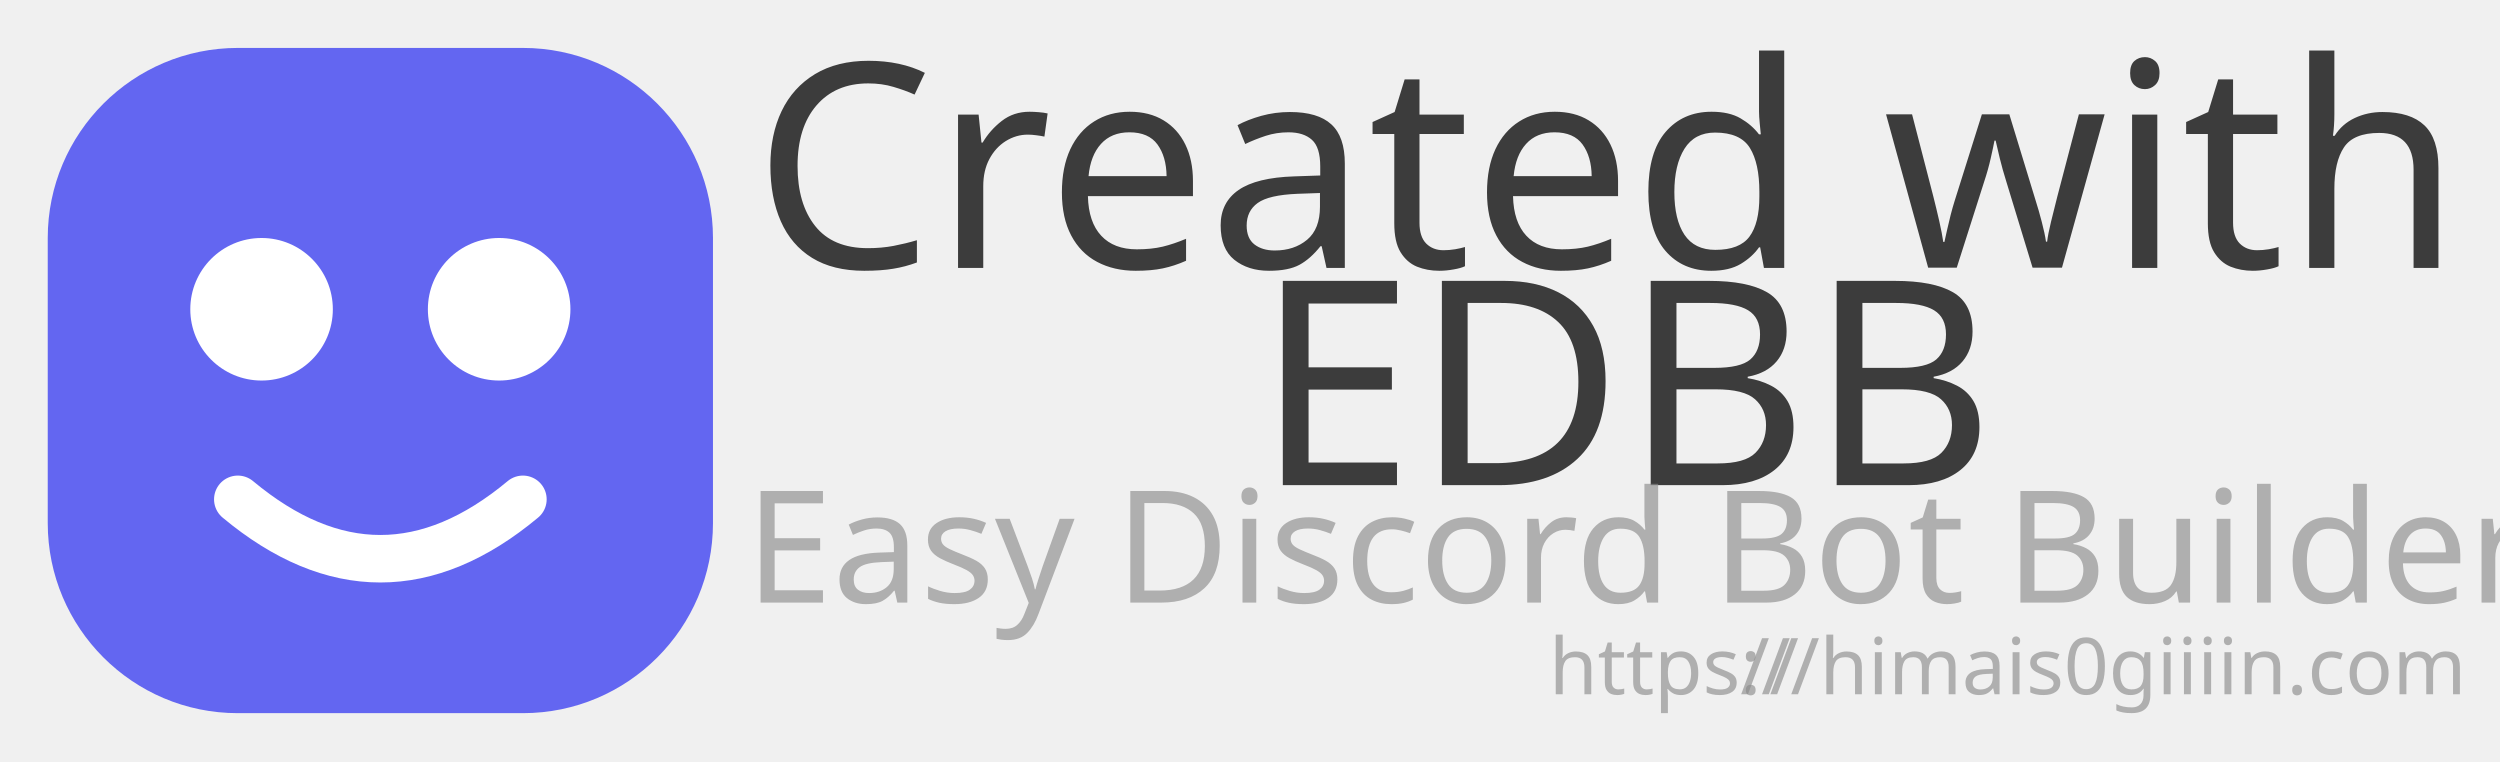
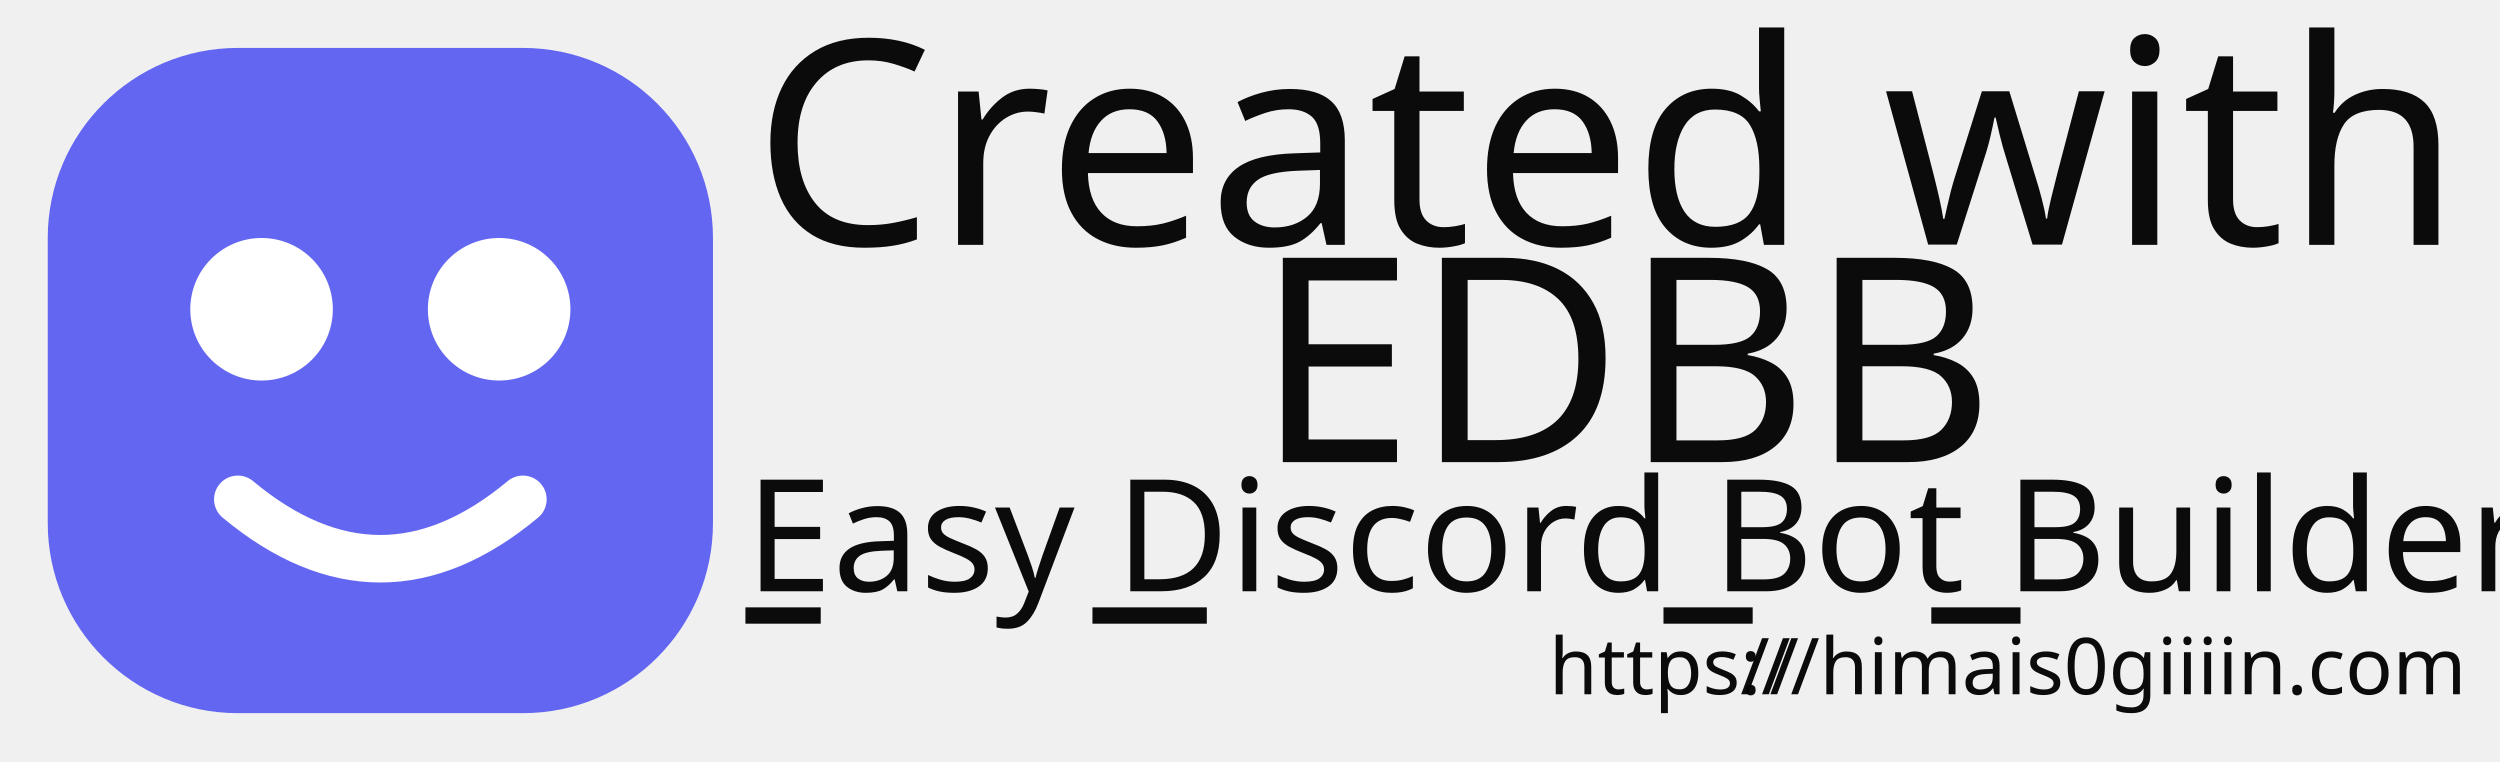
<svg xmlns="http://www.w3.org/2000/svg" width="100%" height="100%" viewBox="0 0 2352 716" version="1.1" xml:space="preserve" style="fill-rule:evenodd;clip-rule:evenodd;stroke-linecap:round;">
  <rect id="アートボード1" x="0" y="0" width="2351.706" height="715.263" style="fill:none;" />
  <path d="M670.768,223.904l0,268.224c0,98.691 -80.125,178.816 -178.816,178.816l-268.224,0c-98.691,0 -178.816,-80.125 -178.816,-178.816l0,-268.224c0,-98.691 80.125,-178.816 178.816,-178.816l268.224,0c98.691,0 178.816,80.125 178.816,178.816Z" style="fill:#6366f1;" />
  <path d="M223.728,469.776c89.408,74.507 178.816,74.507 268.224,0" style="fill:none;fill-rule:nonzero;stroke:#fff;stroke-width:44.7px;" />
  <circle cx="246.08" cy="290.96" r="67.056" style="fill:#fff;" />
  <circle cx="469.6" cy="290.96" r="67.056" style="fill:#fff;" />
-   <g transform="matrix(5.382667,0,0,5.382667,-3698.834,-3294.591)">
-     <text x="818.778px" y="658.903px" style="font-family:'Bauhaus93', 'Bauhaus 93', fantasy;font-size:50px;fill-opacity:0.75;">Created with</text>
+   <g transform="matrix(5.382667,0,0,5.382667,-3698.834,-3316.28)">
+     <text x="818.778px" y="658.903px" style="font-family:'Bauhaus93', 'Bauhaus 93', fantasy;font-size:50px;fill-opacity:0.95;">Created with</text>
    <g transform="matrix(50,0,0,50,1024.32,696.8742)" />
-     <text x="906.547px" y="696.874px" style="font-family:'Bauhaus93', 'Bauhaus 93', fantasy;font-size:50px;fill-opacity:0.75;">EDBB</text>
+     <text x="906.547px" y="696.874px" style="font-family:'Bauhaus93', 'Bauhaus 93', fantasy;font-size:50px;fill-opacity:0.95;">EDBB</text>
  </g>
-   <text x="701.296px" y="566.917px" style="font-family:'Bauhaus93', 'Bauhaus 93', fantasy;font-size:147.015px;fill:#898989;fill-opacity:0.64;">Easy Discord Bot Builder</text>
+   <g transform="matrix(2.940301,0,0,2.940301,-1706.158,-1381.115)">
+     <text x="818.778px" y="658.903px" style="font-family:'Bauhaus93', 'Bauhaus 93', fantasy;font-size:50px;fill-opacity:0.95;">Easy Discord Bot Builder</text>
+     <rect x="818.778" y="664.054" width="24.097" height="5.225" style="fill-opacity:0.95;" />
+     <rect x="929.813" y="664.054" width="36.597" height="5.225" style="fill-opacity:0.95;" />
+     <rect x="1112.528" y="664.054" width="28.54" height="5.225" style="fill-opacity:0.95;" />
+     <rect x="1198.222" y="664.054" width="28.54" height="5.225" style="fill-opacity:0.95;" />
+   </g>
  <g>
    <g transform="matrix(73.87499,0,0,73.87499,2283.164,653.174)" />
-     <text x="1457.373px" y="653.174px" style="font-family:'Bauhaus93', 'Bauhaus 93', fantasy;font-size:73.875px;fill:#898989;fill-opacity:0.64;">https://himais0giiiin.com</text>
+     <text x="1457.373px" y="653.174px" style="font-family:'Bauhaus93', 'Bauhaus 93', fantasy;font-size:73.875px;fill-opacity:0.95;">https://himais0giiiin.com</text>
    <g transform="matrix(73.87499,0,0,73.87499,1688.576,653.1898)" />
-     <text x="1637.354px" y="653.19px" style="font-family:'Bauhaus93', 'Bauhaus 93', fantasy;font-size:73.875px;fill:#898989;fill-opacity:0.64;">//</text>
+     <text x="1637.354px" y="653.19px" style="font-family:'Bauhaus93', 'Bauhaus 93', fantasy;font-size:73.875px;fill-opacity:0.95;">//</text>
  </g>
</svg>
